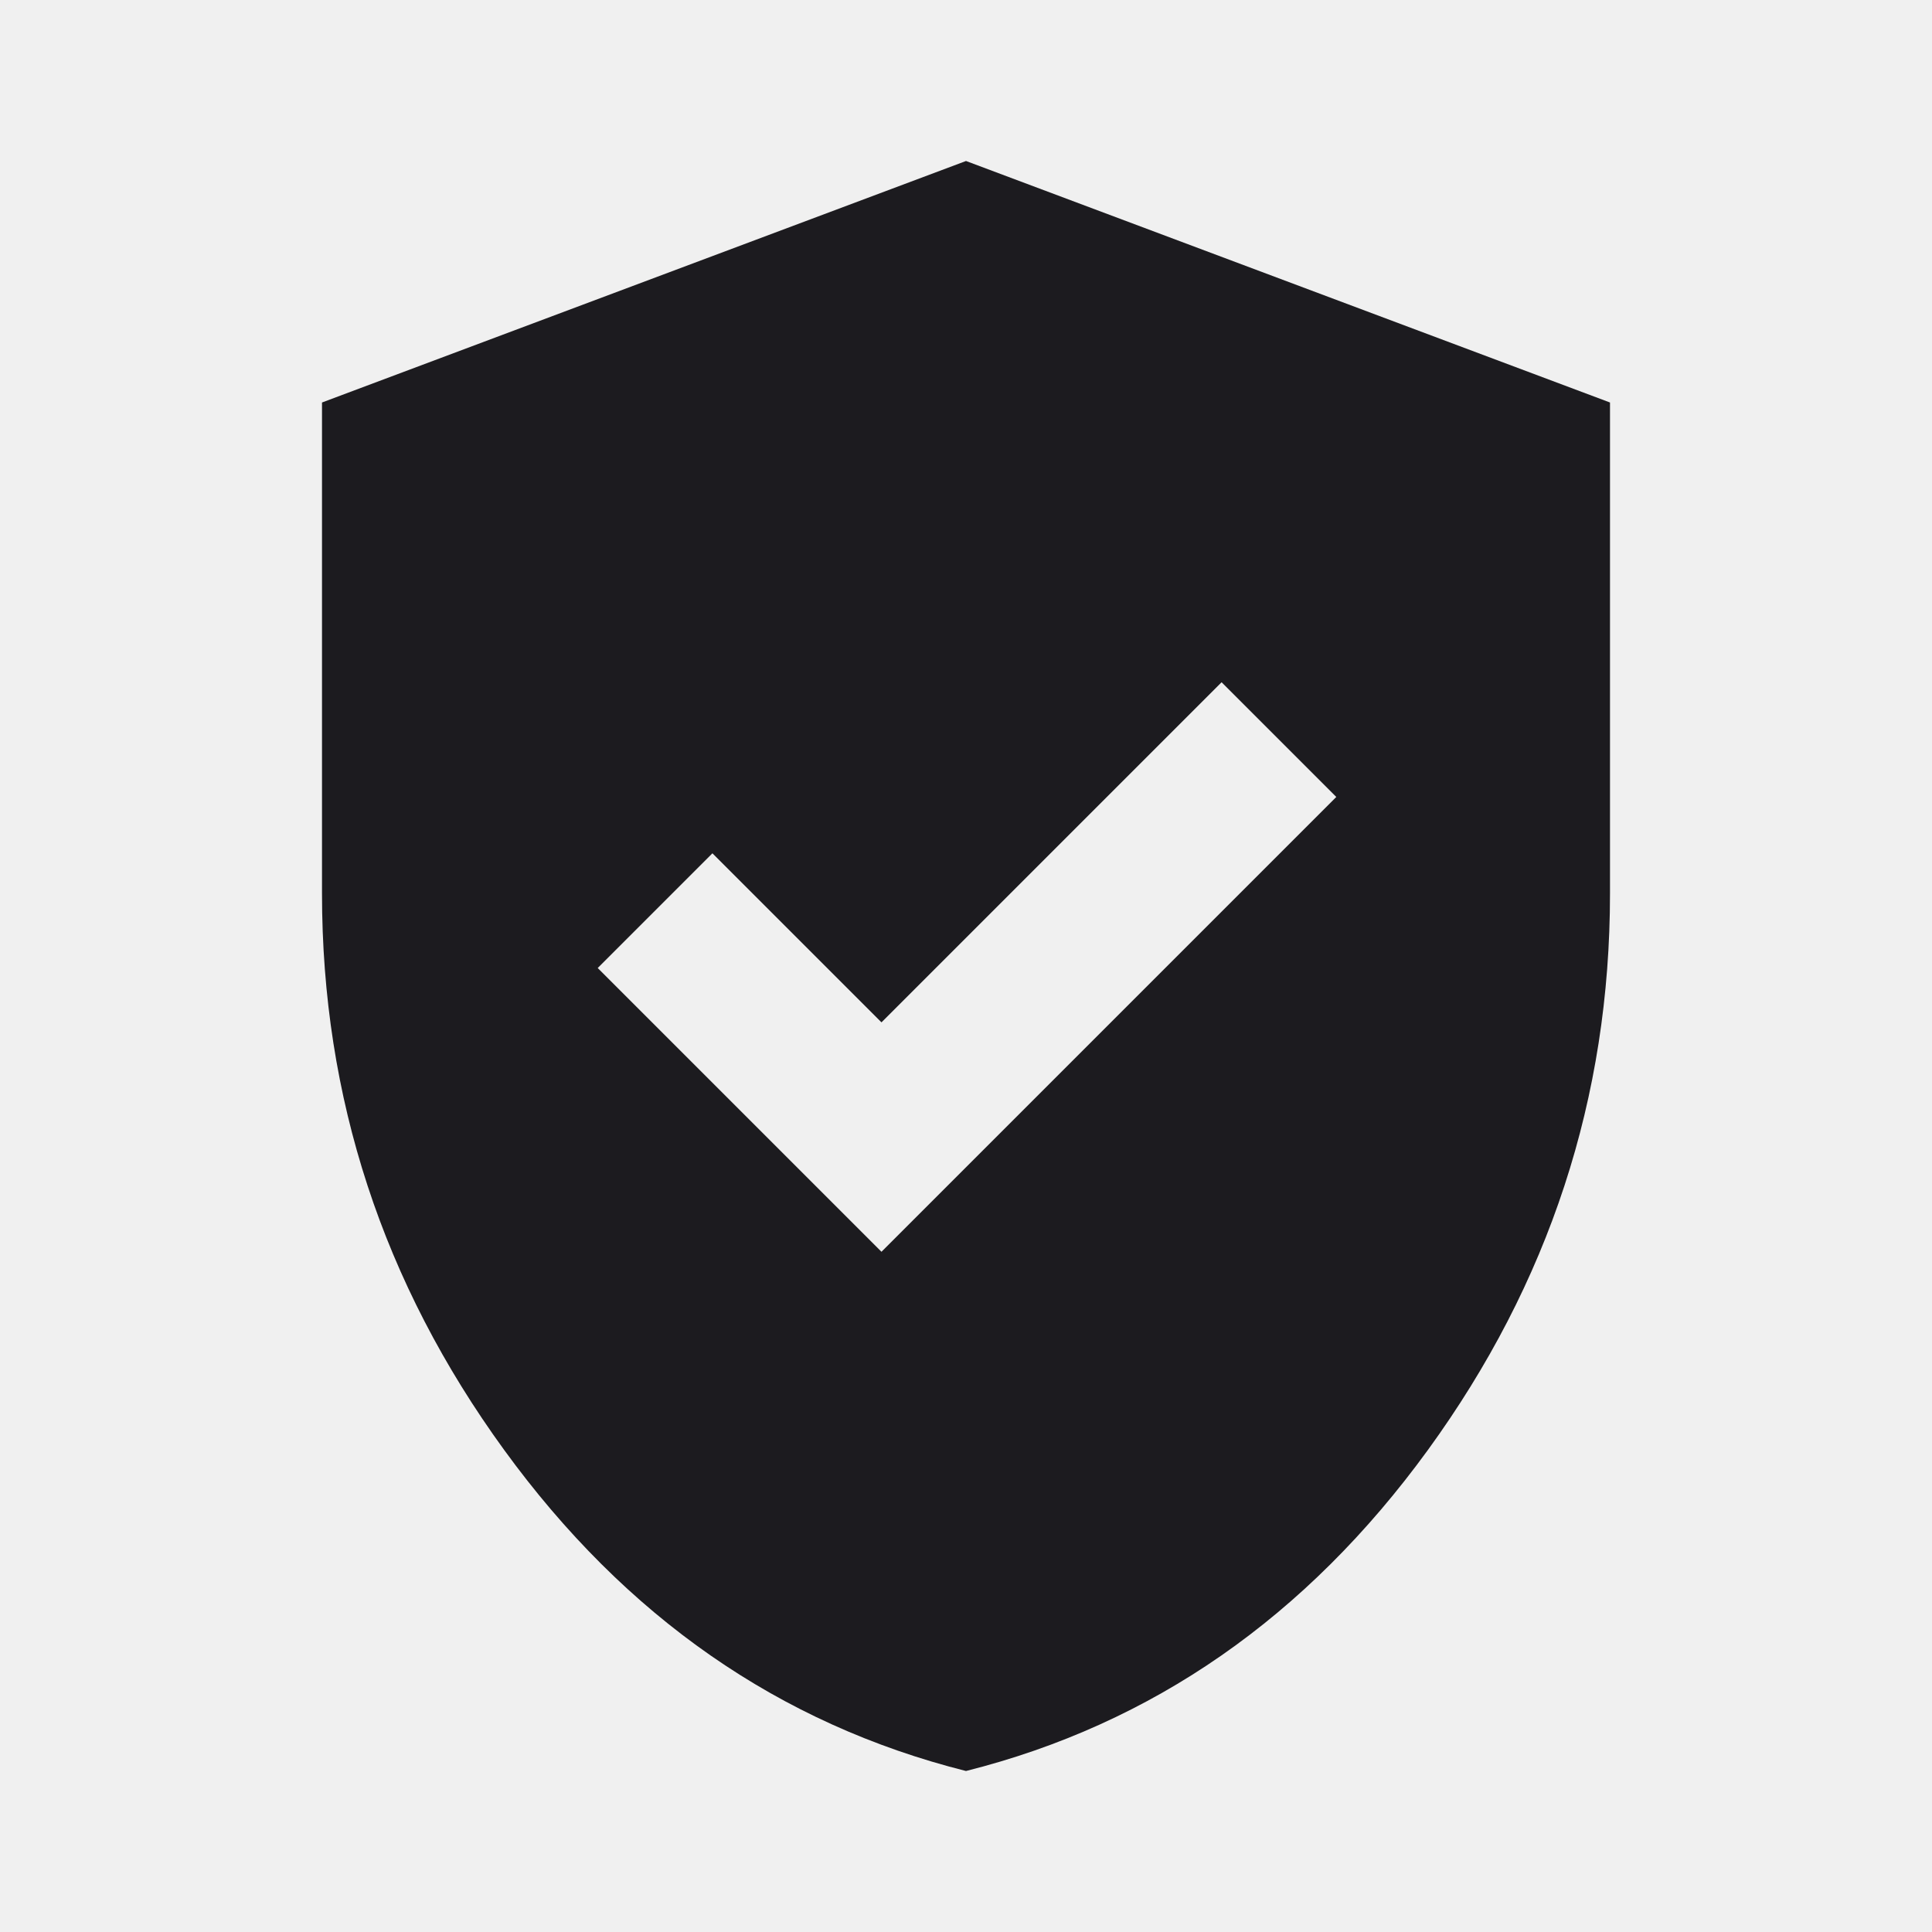
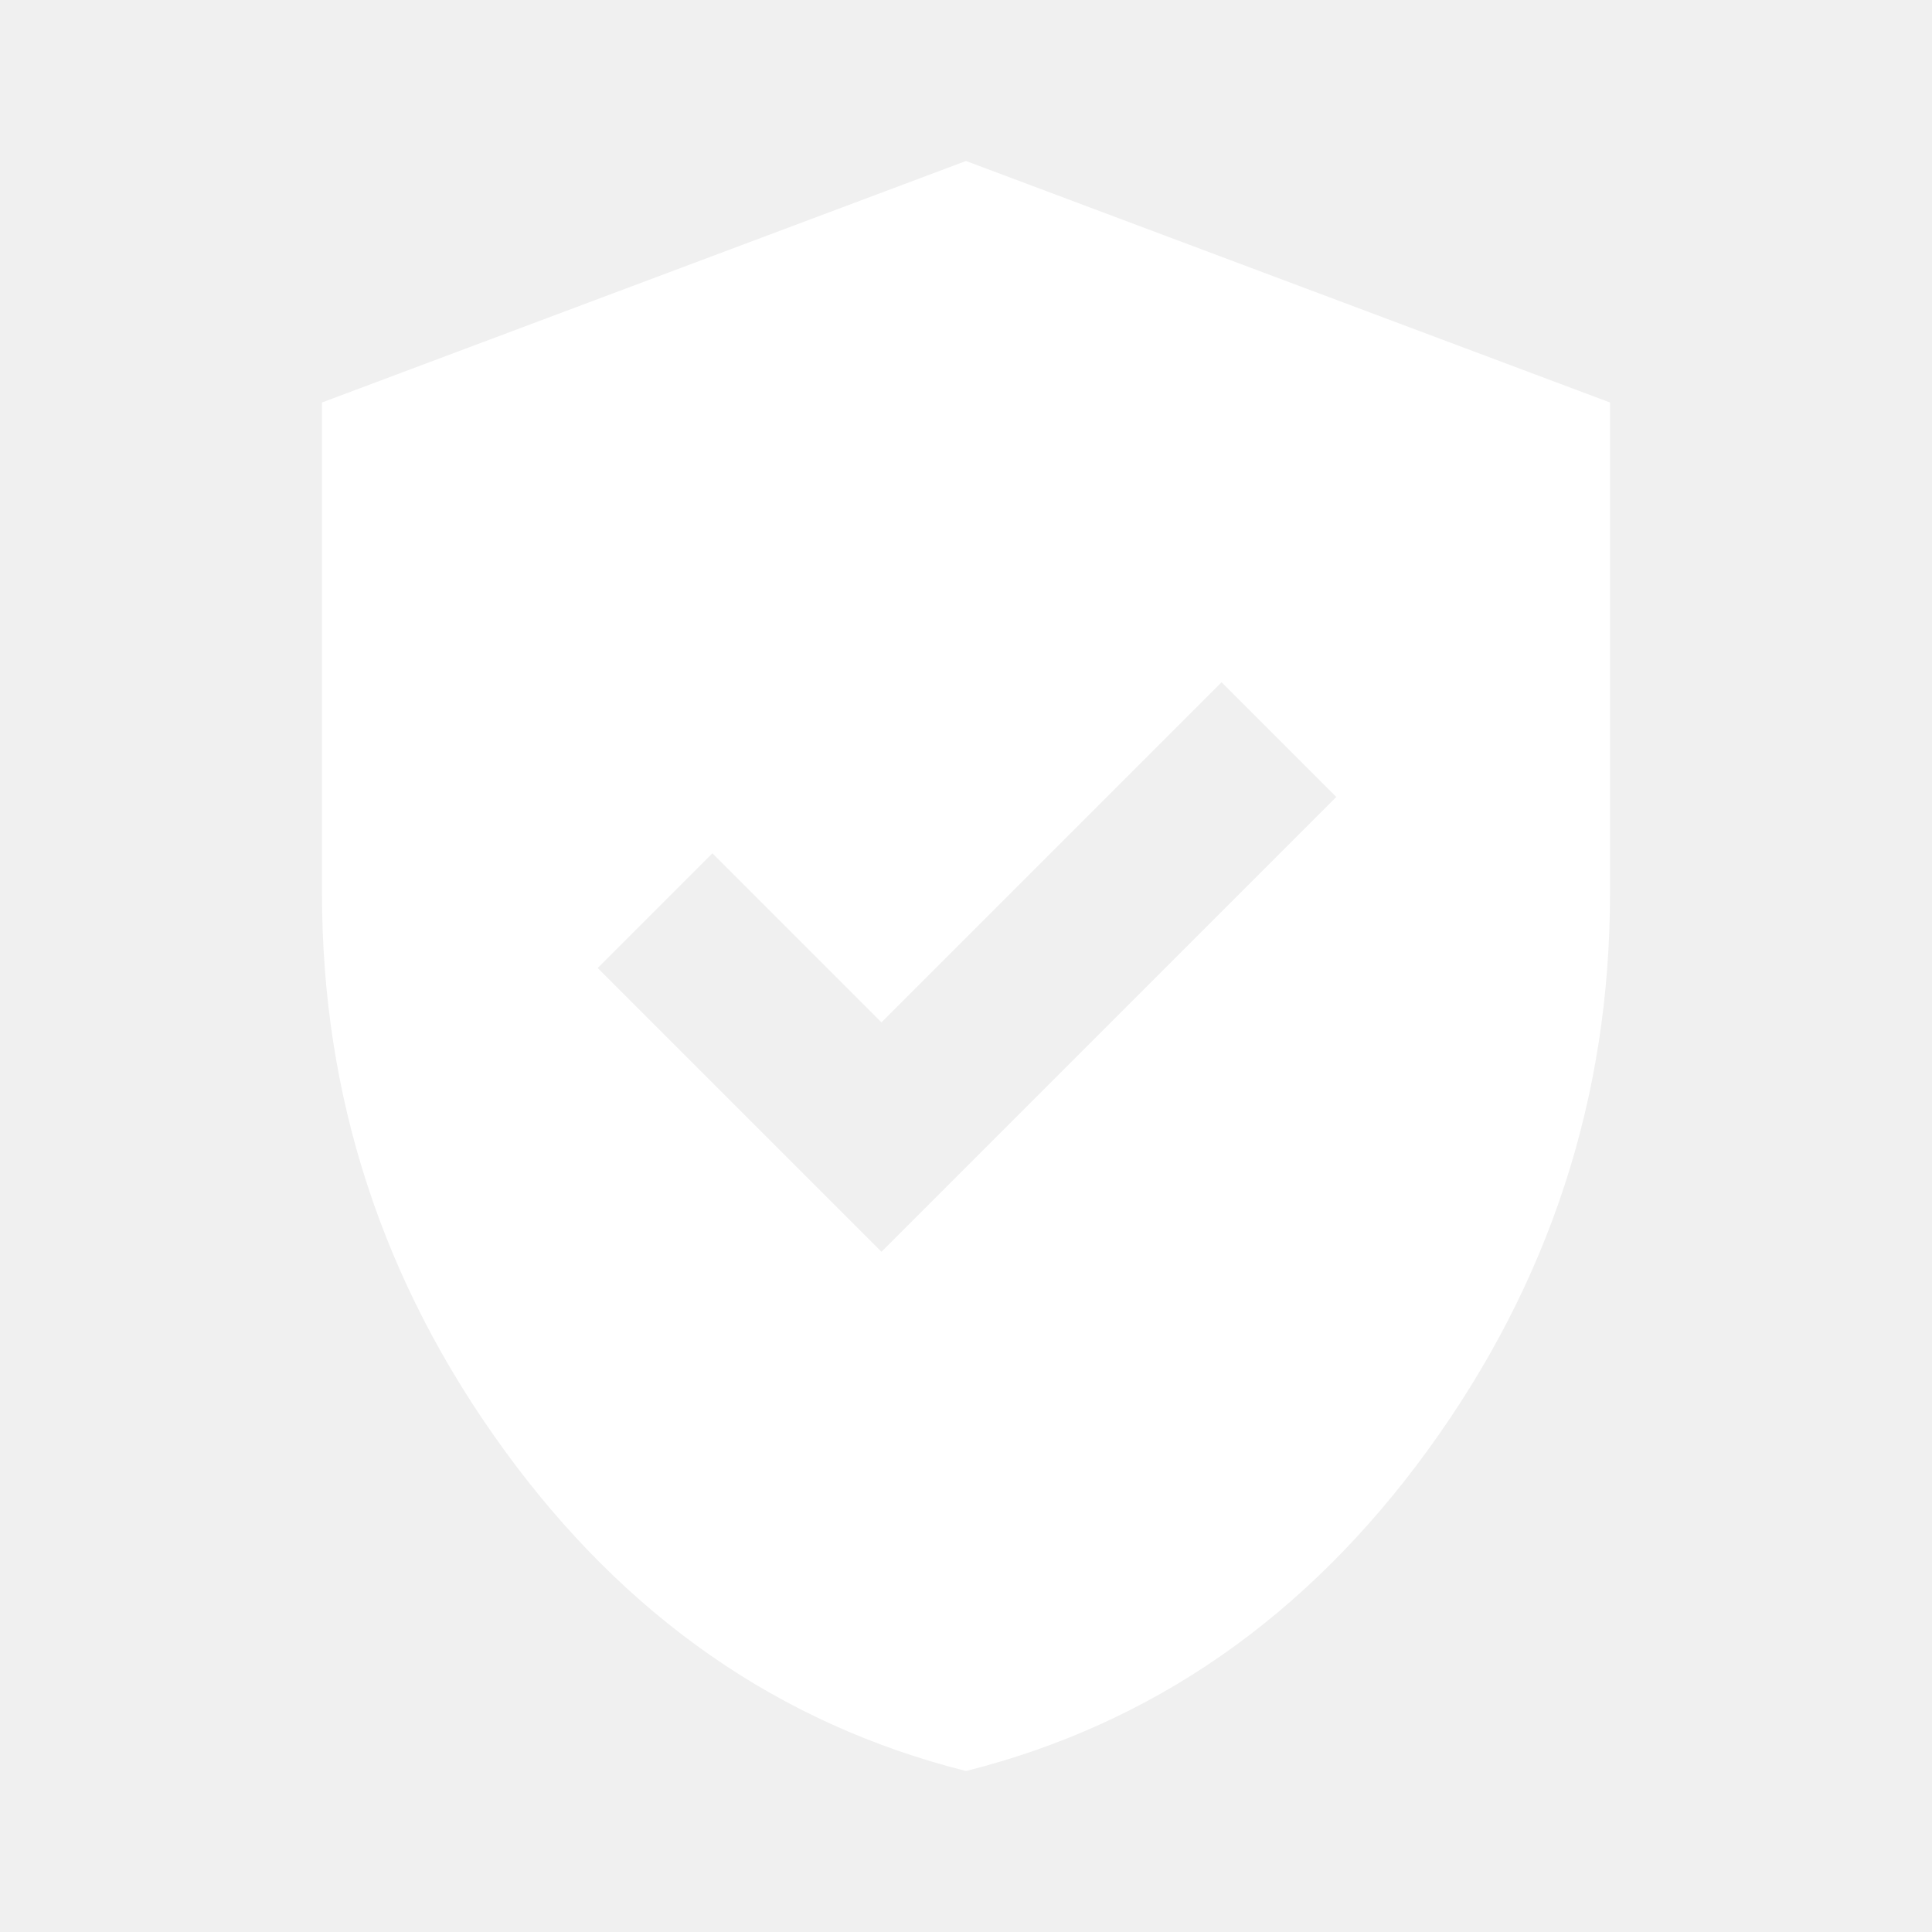
<svg xmlns="http://www.w3.org/2000/svg" width="24" height="24" viewBox="0 0 24 24" fill="none">
  <mask id="mask0_2_63" style="mask-type:alpha" maskUnits="userSpaceOnUse" x="0" y="0" width="24" height="24">
    <rect width="24" height="24" fill="#D9D9D9" />
  </mask>
  <g mask="url(#mask0_2_63)">
-     <path d="M10.95 15.55L16.6 9.9L15.175 8.475L10.95 12.7L8.85 10.6L7.425 12.025L10.95 15.55ZM12 22C9.683 21.417 7.771 20.087 6.263 18.012C4.754 15.937 4 13.633 4 11.1V5L12 2L20 5V11.1C20 13.633 19.246 15.937 17.738 18.012C16.229 20.087 14.317 21.417 12 22Z" fill="#1C1B1F" />
+     <path d="M10.95 15.55L16.6 9.9L15.175 8.475L10.95 12.7L8.85 10.6L7.425 12.025L10.95 15.55ZM12 22C9.683 21.417 7.771 20.087 6.263 18.012C4.754 15.937 4 13.633 4 11.1V5L12 2L20 5V11.1C20 13.633 19.246 15.937 17.738 18.012C16.229 20.087 14.317 21.417 12 22Z" fill="white" />
  </g>
</svg>
